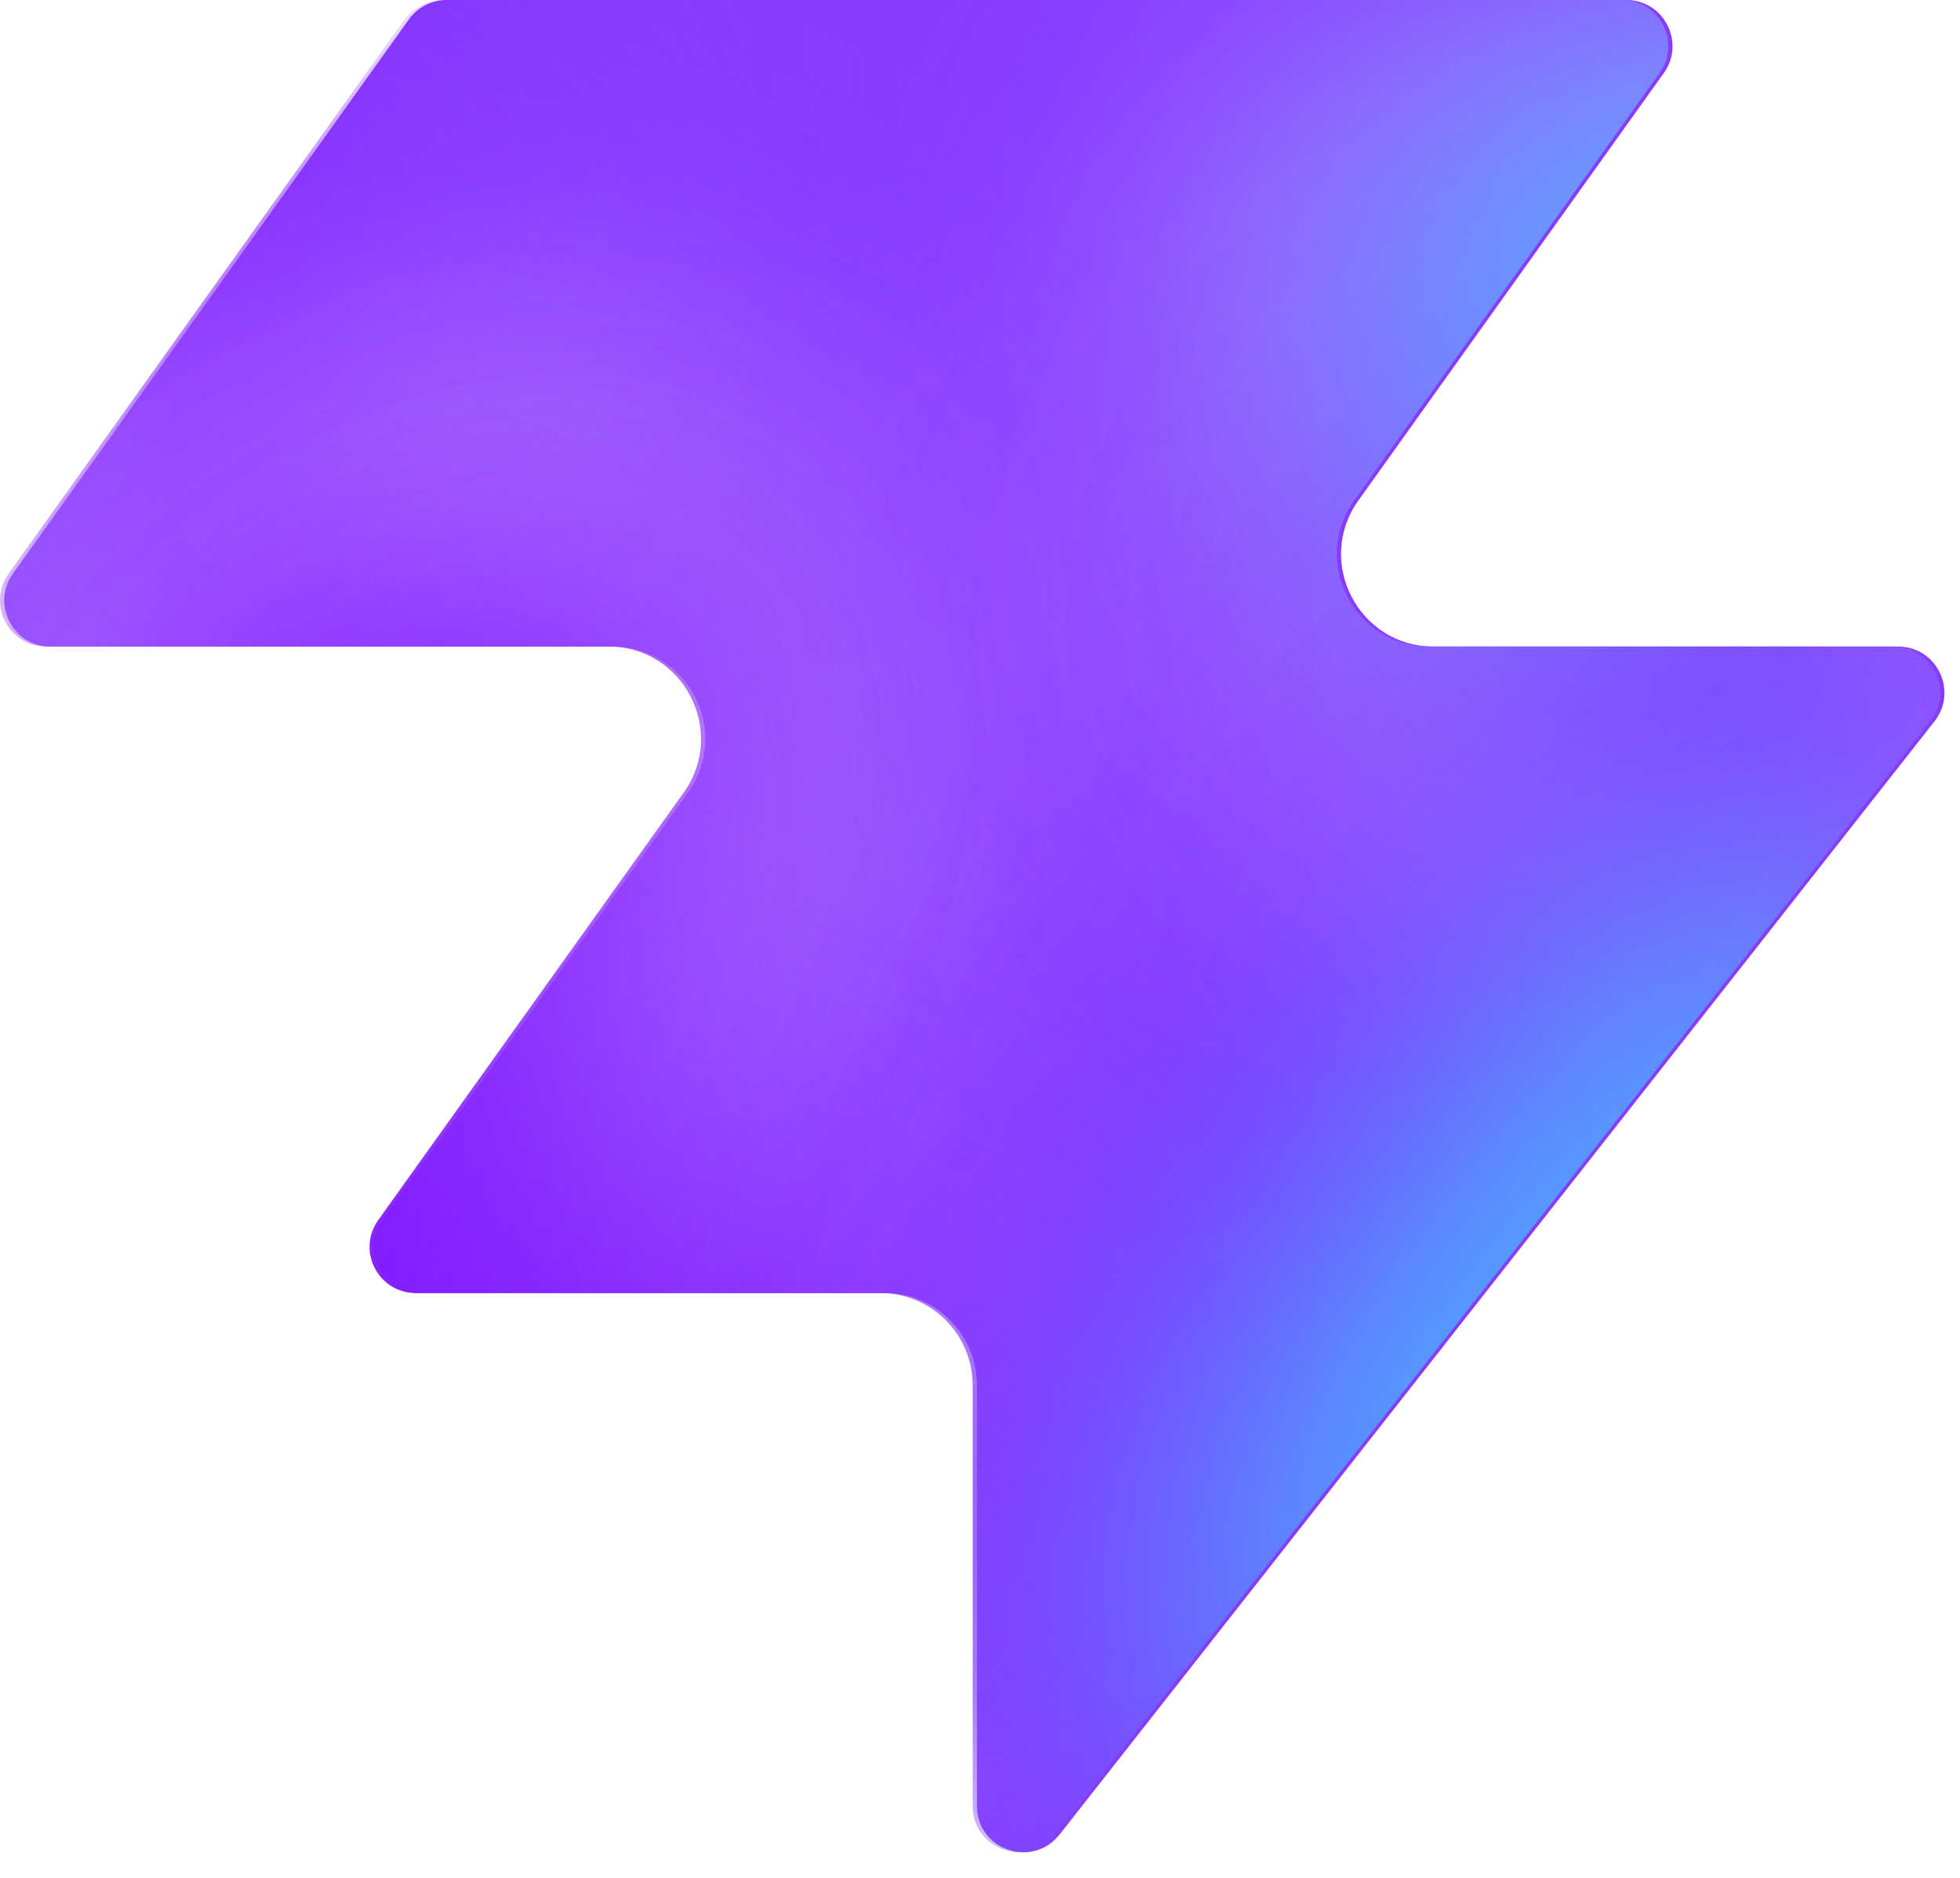
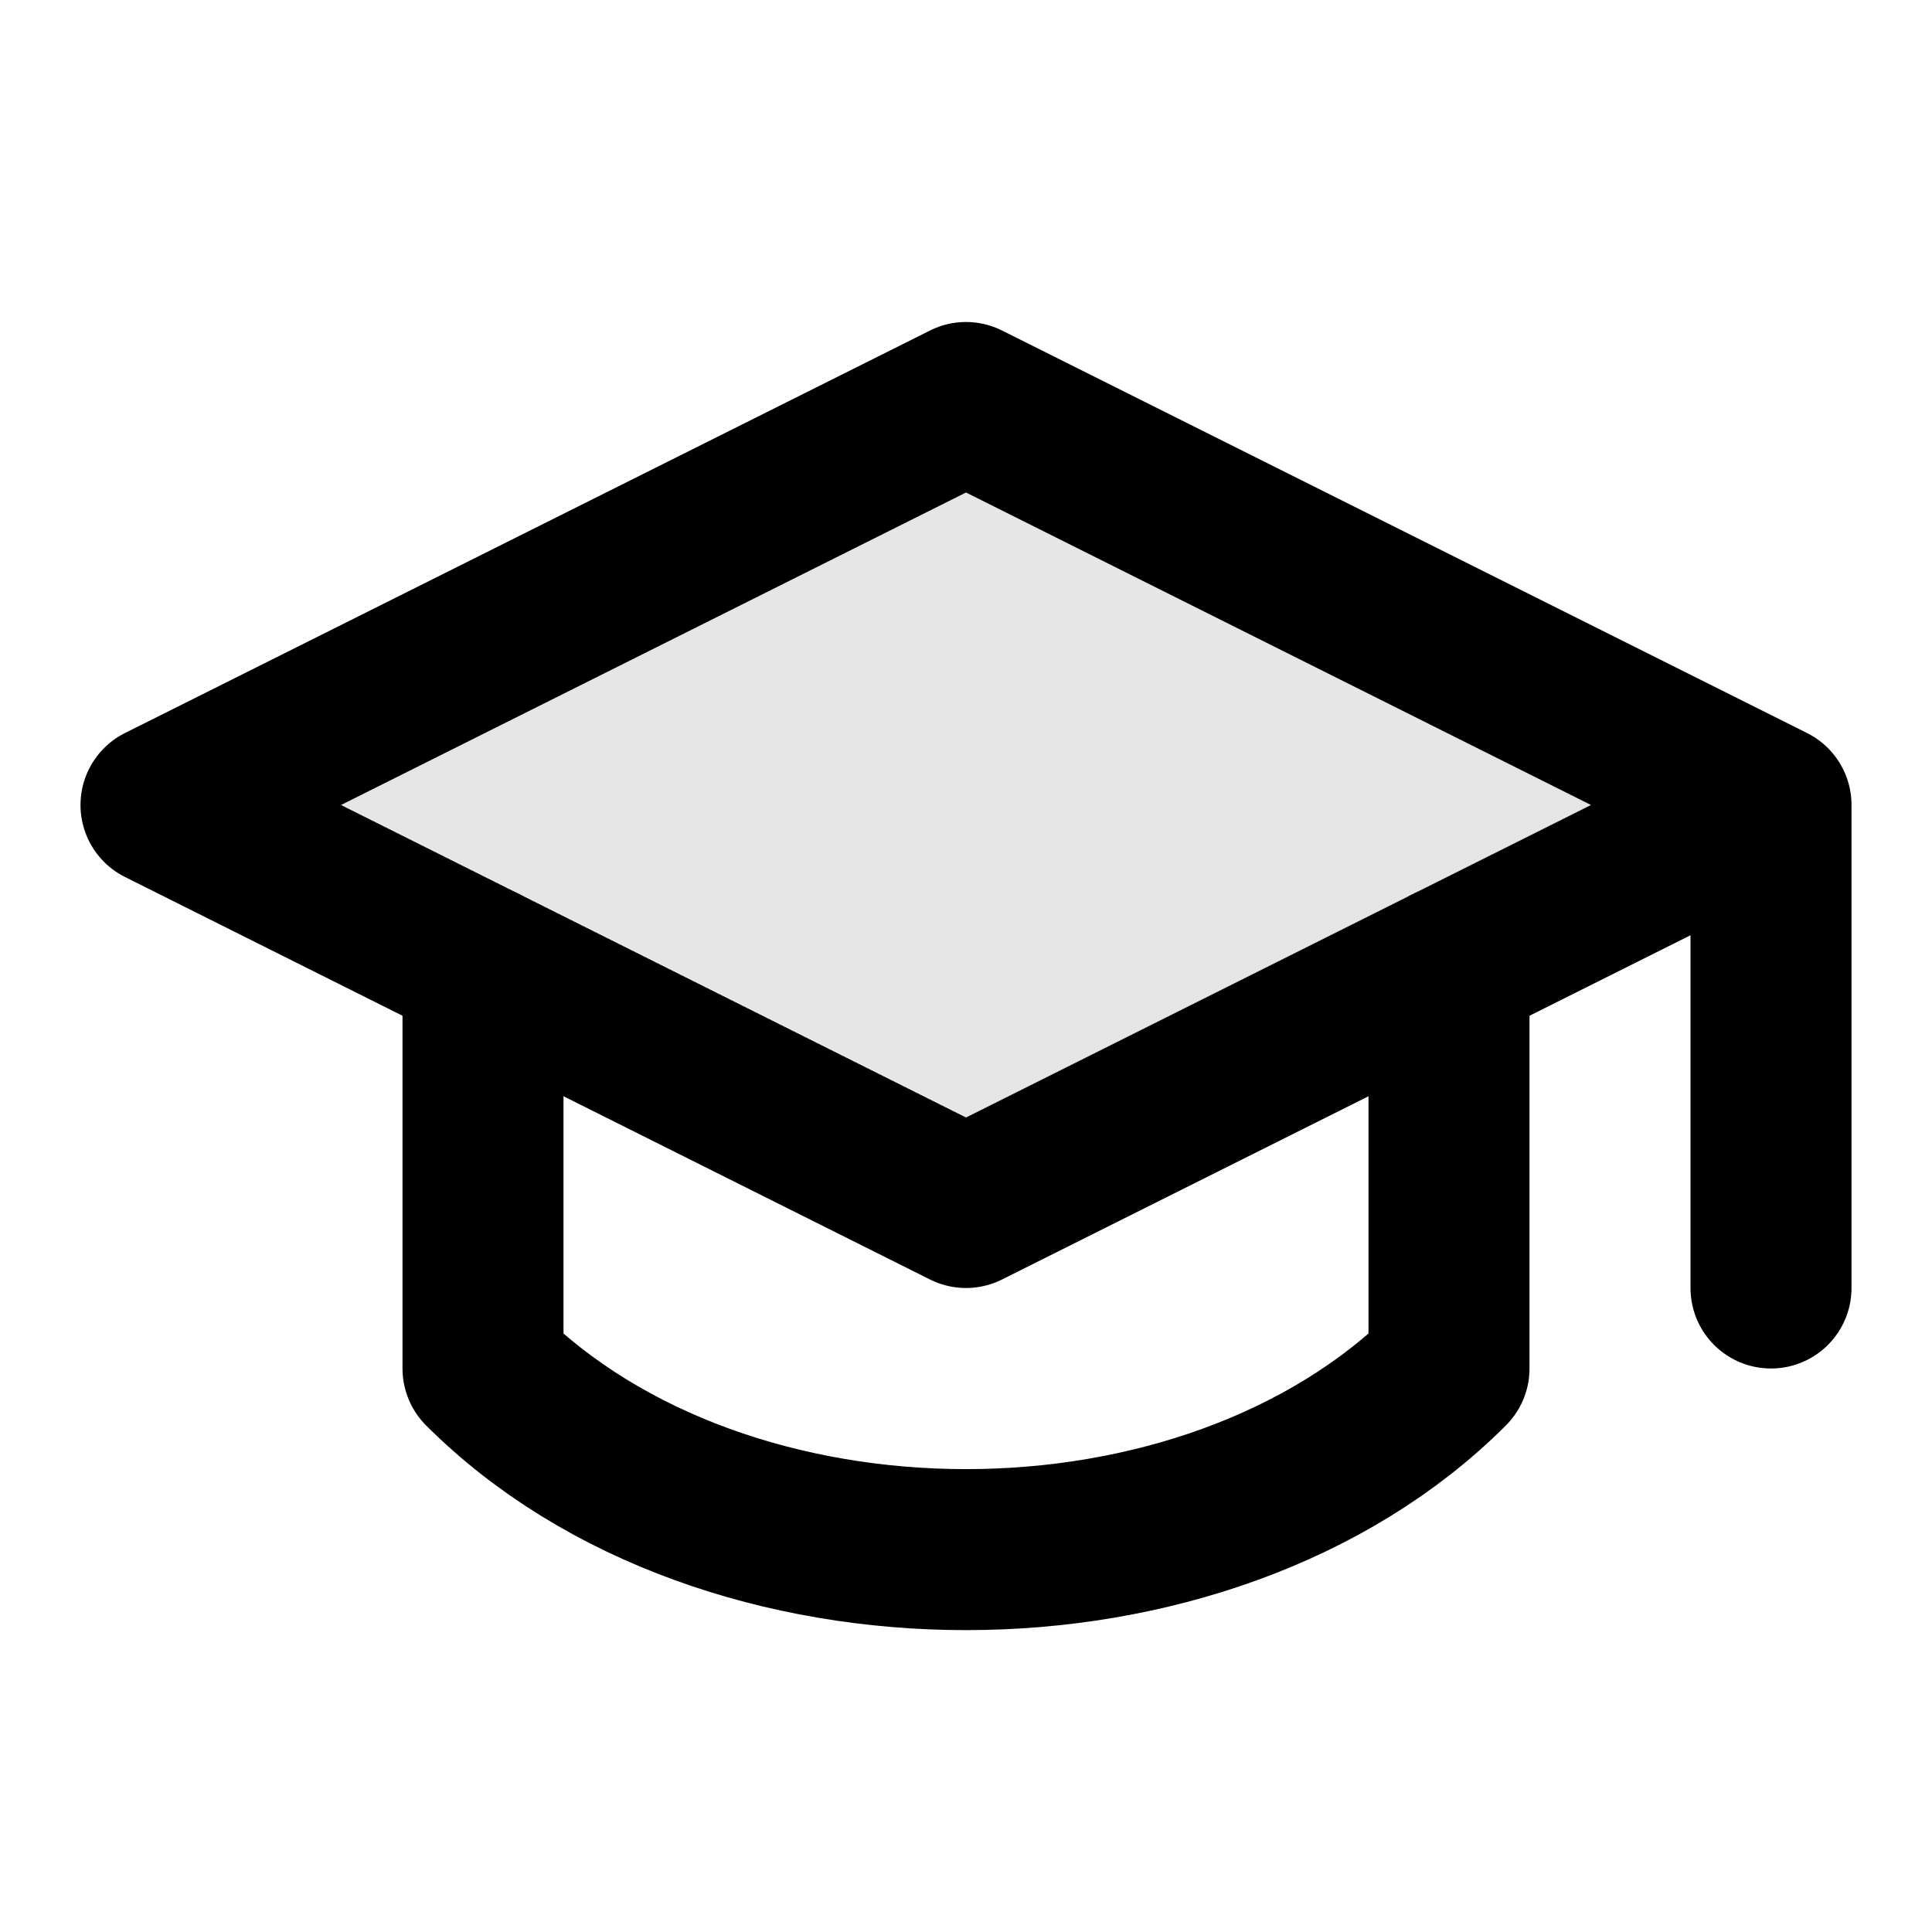
- <svg xmlns="http://www.w3.org/2000/svg" width="48" height="46" fill="none" viewBox="0 0 48 46">
-   <path fill="#863bff" d="M25.946 44.938c-.664.845-2.021.375-2.021-.698V33.937a2.26 2.26 0 0 0-2.262-2.262H10.287c-.92 0-1.456-1.04-.92-1.788l7.48-10.471c1.07-1.497 0-3.578-1.842-3.578H1.237c-.92 0-1.456-1.04-.92-1.788L10.013.474c.214-.297.556-.474.92-.474h28.894c.92 0 1.456 1.04.92 1.788l-7.48 10.471c-1.07 1.498 0 3.579 1.842 3.579h11.377c.943 0 1.473 1.088.89 1.83L25.947 44.94z" style="fill:#863bff;fill:color(display-p3 .525 .23 1);fill-opacity:1" />
-   <mask id="a" width="48" height="46" x="0" y="0" maskUnits="userSpaceOnUse" style="mask-type:alpha">
-     <path fill="#000" d="M25.842 44.938c-.664.844-2.021.375-2.021-.698V33.937a2.26 2.26 0 0 0-2.262-2.262H10.183c-.92 0-1.456-1.04-.92-1.788l7.48-10.471c1.07-1.498 0-3.579-1.842-3.579H1.133c-.92 0-1.456-1.04-.92-1.787L9.91.473c.214-.297.556-.474.92-.474h28.894c.92 0 1.456 1.04.92 1.788l-7.48 10.471c-1.07 1.498 0 3.578 1.842 3.578h11.377c.943 0 1.473 1.088.89 1.832L25.843 44.94z" style="fill:#000;fill-opacity:1" />
-   </mask>
-   <g mask="url(#a)">
-     <g filter="url(#b)">
-       <ellipse cx="5.508" cy="14.704" fill="#ede6ff" rx="5.508" ry="14.704" style="fill:#ede6ff;fill:color(display-p3 .927 .903 1);fill-opacity:1" transform="matrix(.00324 1 1 -.00324 -4.47 31.516)" />
-     </g>
-     <g filter="url(#c)">
-       <ellipse cx="10.399" cy="29.851" fill="#ede6ff" rx="10.399" ry="29.851" style="fill:#ede6ff;fill:color(display-p3 .927 .903 1);fill-opacity:1" transform="matrix(.00324 1 1 -.00324 -39.328 7.883)" />
-     </g>
-     <g filter="url(#d)">
-       <ellipse cx="5.508" cy="30.487" fill="#7e14ff" rx="5.508" ry="30.487" style="fill:#7e14ff;fill:color(display-p3 .492 .077 1);fill-opacity:1" transform="rotate(89.814 -25.913 -14.639)scale(1 -1)" />
-     </g>
-     <g filter="url(#e)">
-       <ellipse cx="5.508" cy="30.599" fill="#7e14ff" rx="5.508" ry="30.599" style="fill:#7e14ff;fill:color(display-p3 .492 .077 1);fill-opacity:1" transform="rotate(89.814 -32.644 -3.334)scale(1 -1)" />
-     </g>
-     <g filter="url(#f)">
-       <ellipse cx="5.508" cy="30.599" fill="#7e14ff" rx="5.508" ry="30.599" style="fill:#7e14ff;fill:color(display-p3 .492 .077 1);fill-opacity:1" transform="matrix(.00324 1 1 -.00324 -34.34 30.47)" />
-     </g>
-     <g filter="url(#g)">
-       <ellipse cx="14.072" cy="22.078" fill="#ede6ff" rx="14.072" ry="22.078" style="fill:#ede6ff;fill:color(display-p3 .927 .903 1);fill-opacity:1" transform="rotate(93.35 24.506 48.493)scale(-1 1)" />
-     </g>
-     <g filter="url(#h)">
-       <ellipse cx="3.47" cy="21.501" fill="#7e14ff" rx="3.47" ry="21.501" style="fill:#7e14ff;fill:color(display-p3 .492 .077 1);fill-opacity:1" transform="rotate(89.009 28.708 47.59)scale(-1 1)" />
-     </g>
-     <g filter="url(#i)">
-       <ellipse cx="3.47" cy="21.501" fill="#7e14ff" rx="3.47" ry="21.501" style="fill:#7e14ff;fill:color(display-p3 .492 .077 1);fill-opacity:1" transform="rotate(89.009 28.708 47.59)scale(-1 1)" />
-     </g>
-     <g filter="url(#j)">
-       <ellipse cx=".387" cy="8.972" fill="#7e14ff" rx="4.407" ry="29.108" style="fill:#7e14ff;fill:color(display-p3 .492 .077 1);fill-opacity:1" transform="rotate(39.51 .387 8.972)" />
-     </g>
-     <g filter="url(#k)">
-       <ellipse cx="47.523" cy="-6.092" fill="#7e14ff" rx="4.407" ry="29.108" style="fill:#7e14ff;fill:color(display-p3 .492 .077 1);fill-opacity:1" transform="rotate(37.892 47.523 -6.092)" />
-     </g>
-     <g filter="url(#l)">
-       <ellipse cx="41.412" cy="6.333" fill="#47bfff" rx="5.971" ry="9.665" style="fill:#47bfff;fill:color(display-p3 .28 .748 1);fill-opacity:1" transform="rotate(37.892 41.412 6.333)" />
-     </g>
-     <g filter="url(#m)">
-       <ellipse cx="-1.879" cy="38.332" fill="#7e14ff" rx="4.407" ry="29.108" style="fill:#7e14ff;fill:color(display-p3 .492 .077 1);fill-opacity:1" transform="rotate(37.892 -1.88 38.332)" />
-     </g>
-     <g filter="url(#n)">
-       <ellipse cx="-1.879" cy="38.332" fill="#7e14ff" rx="4.407" ry="29.108" style="fill:#7e14ff;fill:color(display-p3 .492 .077 1);fill-opacity:1" transform="rotate(37.892 -1.88 38.332)" />
-     </g>
-     <g filter="url(#o)">
-       <ellipse cx="35.651" cy="29.907" fill="#7e14ff" rx="4.407" ry="29.108" style="fill:#7e14ff;fill:color(display-p3 .492 .077 1);fill-opacity:1" transform="rotate(37.892 35.651 29.907)" />
-     </g>
-     <g filter="url(#p)">
-       <ellipse cx="38.418" cy="32.4" fill="#47bfff" rx="5.971" ry="15.297" style="fill:#47bfff;fill:color(display-p3 .28 .748 1);fill-opacity:1" transform="rotate(37.892 38.418 32.4)" />
-     </g>
-   </g>
-   <defs>
-     <filter id="b" width="60.045" height="41.654" x="-19.77" y="16.149" color-interpolation-filters="sRGB" filterUnits="userSpaceOnUse">
-       <feFlood flood-opacity="0" result="BackgroundImageFix" />
-       <feBlend in="SourceGraphic" in2="BackgroundImageFix" result="shape" />
-       <feGaussianBlur result="effect1_foregroundBlur_2002_17158" stdDeviation="7.659" />
-     </filter>
-     <filter id="c" width="90.34" height="51.437" x="-54.613" y="-7.533" color-interpolation-filters="sRGB" filterUnits="userSpaceOnUse">
-       <feFlood flood-opacity="0" result="BackgroundImageFix" />
-       <feBlend in="SourceGraphic" in2="BackgroundImageFix" result="shape" />
-       <feGaussianBlur result="effect1_foregroundBlur_2002_17158" stdDeviation="7.659" />
-     </filter>
-     <filter id="d" width="79.355" height="29.4" x="-49.64" y="2.03" color-interpolation-filters="sRGB" filterUnits="userSpaceOnUse">
-       <feFlood flood-opacity="0" result="BackgroundImageFix" />
-       <feBlend in="SourceGraphic" in2="BackgroundImageFix" result="shape" />
-       <feGaussianBlur result="effect1_foregroundBlur_2002_17158" stdDeviation="4.596" />
-     </filter>
-     <filter id="e" width="79.579" height="29.4" x="-45.045" y="20.029" color-interpolation-filters="sRGB" filterUnits="userSpaceOnUse">
-       <feFlood flood-opacity="0" result="BackgroundImageFix" />
-       <feBlend in="SourceGraphic" in2="BackgroundImageFix" result="shape" />
-       <feGaussianBlur result="effect1_foregroundBlur_2002_17158" stdDeviation="4.596" />
-     </filter>
-     <filter id="f" width="79.579" height="29.4" x="-43.513" y="21.178" color-interpolation-filters="sRGB" filterUnits="userSpaceOnUse">
-       <feFlood flood-opacity="0" result="BackgroundImageFix" />
-       <feBlend in="SourceGraphic" in2="BackgroundImageFix" result="shape" />
-       <feGaussianBlur result="effect1_foregroundBlur_2002_17158" stdDeviation="4.596" />
-     </filter>
-     <filter id="g" width="74.749" height="58.852" x="15.756" y="-17.901" color-interpolation-filters="sRGB" filterUnits="userSpaceOnUse">
-       <feFlood flood-opacity="0" result="BackgroundImageFix" />
-       <feBlend in="SourceGraphic" in2="BackgroundImageFix" result="shape" />
-       <feGaussianBlur result="effect1_foregroundBlur_2002_17158" stdDeviation="7.659" />
-     </filter>
-     <filter id="h" width="61.377" height="25.362" x="23.548" y="2.284" color-interpolation-filters="sRGB" filterUnits="userSpaceOnUse">
-       <feFlood flood-opacity="0" result="BackgroundImageFix" />
-       <feBlend in="SourceGraphic" in2="BackgroundImageFix" result="shape" />
-       <feGaussianBlur result="effect1_foregroundBlur_2002_17158" stdDeviation="4.596" />
-     </filter>
-     <filter id="i" width="61.377" height="25.362" x="23.548" y="2.284" color-interpolation-filters="sRGB" filterUnits="userSpaceOnUse">
-       <feFlood flood-opacity="0" result="BackgroundImageFix" />
-       <feBlend in="SourceGraphic" in2="BackgroundImageFix" result="shape" />
-       <feGaussianBlur result="effect1_foregroundBlur_2002_17158" stdDeviation="4.596" />
-     </filter>
-     <filter id="j" width="56.045" height="63.649" x="-27.636" y="-22.853" color-interpolation-filters="sRGB" filterUnits="userSpaceOnUse">
-       <feFlood flood-opacity="0" result="BackgroundImageFix" />
-       <feBlend in="SourceGraphic" in2="BackgroundImageFix" result="shape" />
-       <feGaussianBlur result="effect1_foregroundBlur_2002_17158" stdDeviation="4.596" />
-     </filter>
-     <filter id="k" width="54.814" height="64.646" x="20.116" y="-38.415" color-interpolation-filters="sRGB" filterUnits="userSpaceOnUse">
-       <feFlood flood-opacity="0" result="BackgroundImageFix" />
-       <feBlend in="SourceGraphic" in2="BackgroundImageFix" result="shape" />
-       <feGaussianBlur result="effect1_foregroundBlur_2002_17158" stdDeviation="4.596" />
-     </filter>
-     <filter id="l" width="33.541" height="35.313" x="24.641" y="-11.323" color-interpolation-filters="sRGB" filterUnits="userSpaceOnUse">
-       <feFlood flood-opacity="0" result="BackgroundImageFix" />
-       <feBlend in="SourceGraphic" in2="BackgroundImageFix" result="shape" />
-       <feGaussianBlur result="effect1_foregroundBlur_2002_17158" stdDeviation="4.596" />
-     </filter>
-     <filter id="m" width="54.814" height="64.646" x="-29.286" y="6.009" color-interpolation-filters="sRGB" filterUnits="userSpaceOnUse">
-       <feFlood flood-opacity="0" result="BackgroundImageFix" />
-       <feBlend in="SourceGraphic" in2="BackgroundImageFix" result="shape" />
-       <feGaussianBlur result="effect1_foregroundBlur_2002_17158" stdDeviation="4.596" />
-     </filter>
-     <filter id="n" width="54.814" height="64.646" x="-29.286" y="6.009" color-interpolation-filters="sRGB" filterUnits="userSpaceOnUse">
-       <feFlood flood-opacity="0" result="BackgroundImageFix" />
-       <feBlend in="SourceGraphic" in2="BackgroundImageFix" result="shape" />
-       <feGaussianBlur result="effect1_foregroundBlur_2002_17158" stdDeviation="4.596" />
-     </filter>
-     <filter id="o" width="54.814" height="64.646" x="8.244" y="-2.416" color-interpolation-filters="sRGB" filterUnits="userSpaceOnUse">
-       <feFlood flood-opacity="0" result="BackgroundImageFix" />
-       <feBlend in="SourceGraphic" in2="BackgroundImageFix" result="shape" />
-       <feGaussianBlur result="effect1_foregroundBlur_2002_17158" stdDeviation="4.596" />
-     </filter>
-     <filter id="p" width="39.409" height="43.623" x="18.713" y="10.588" color-interpolation-filters="sRGB" filterUnits="userSpaceOnUse">
-       <feFlood flood-opacity="0" result="BackgroundImageFix" />
-       <feBlend in="SourceGraphic" in2="BackgroundImageFix" result="shape" />
-       <feGaussianBlur result="effect1_foregroundBlur_2002_17158" stdDeviation="4.596" />
-     </filter>
-   </defs>
+ <svg xmlns="http://www.w3.org/2000/svg" viewBox="0 0 24 24" fill="none" stroke="#000000" stroke-width="2" stroke-linecap="round" stroke-linejoin="round">
+   <path d="M22 10v6M2 10l10-5 10 5-10 5z" fill="#000000" fill-opacity="0.1" />
+   <path d="M6 12v5c3 3 9 3 12 0v-5" />
</svg>
